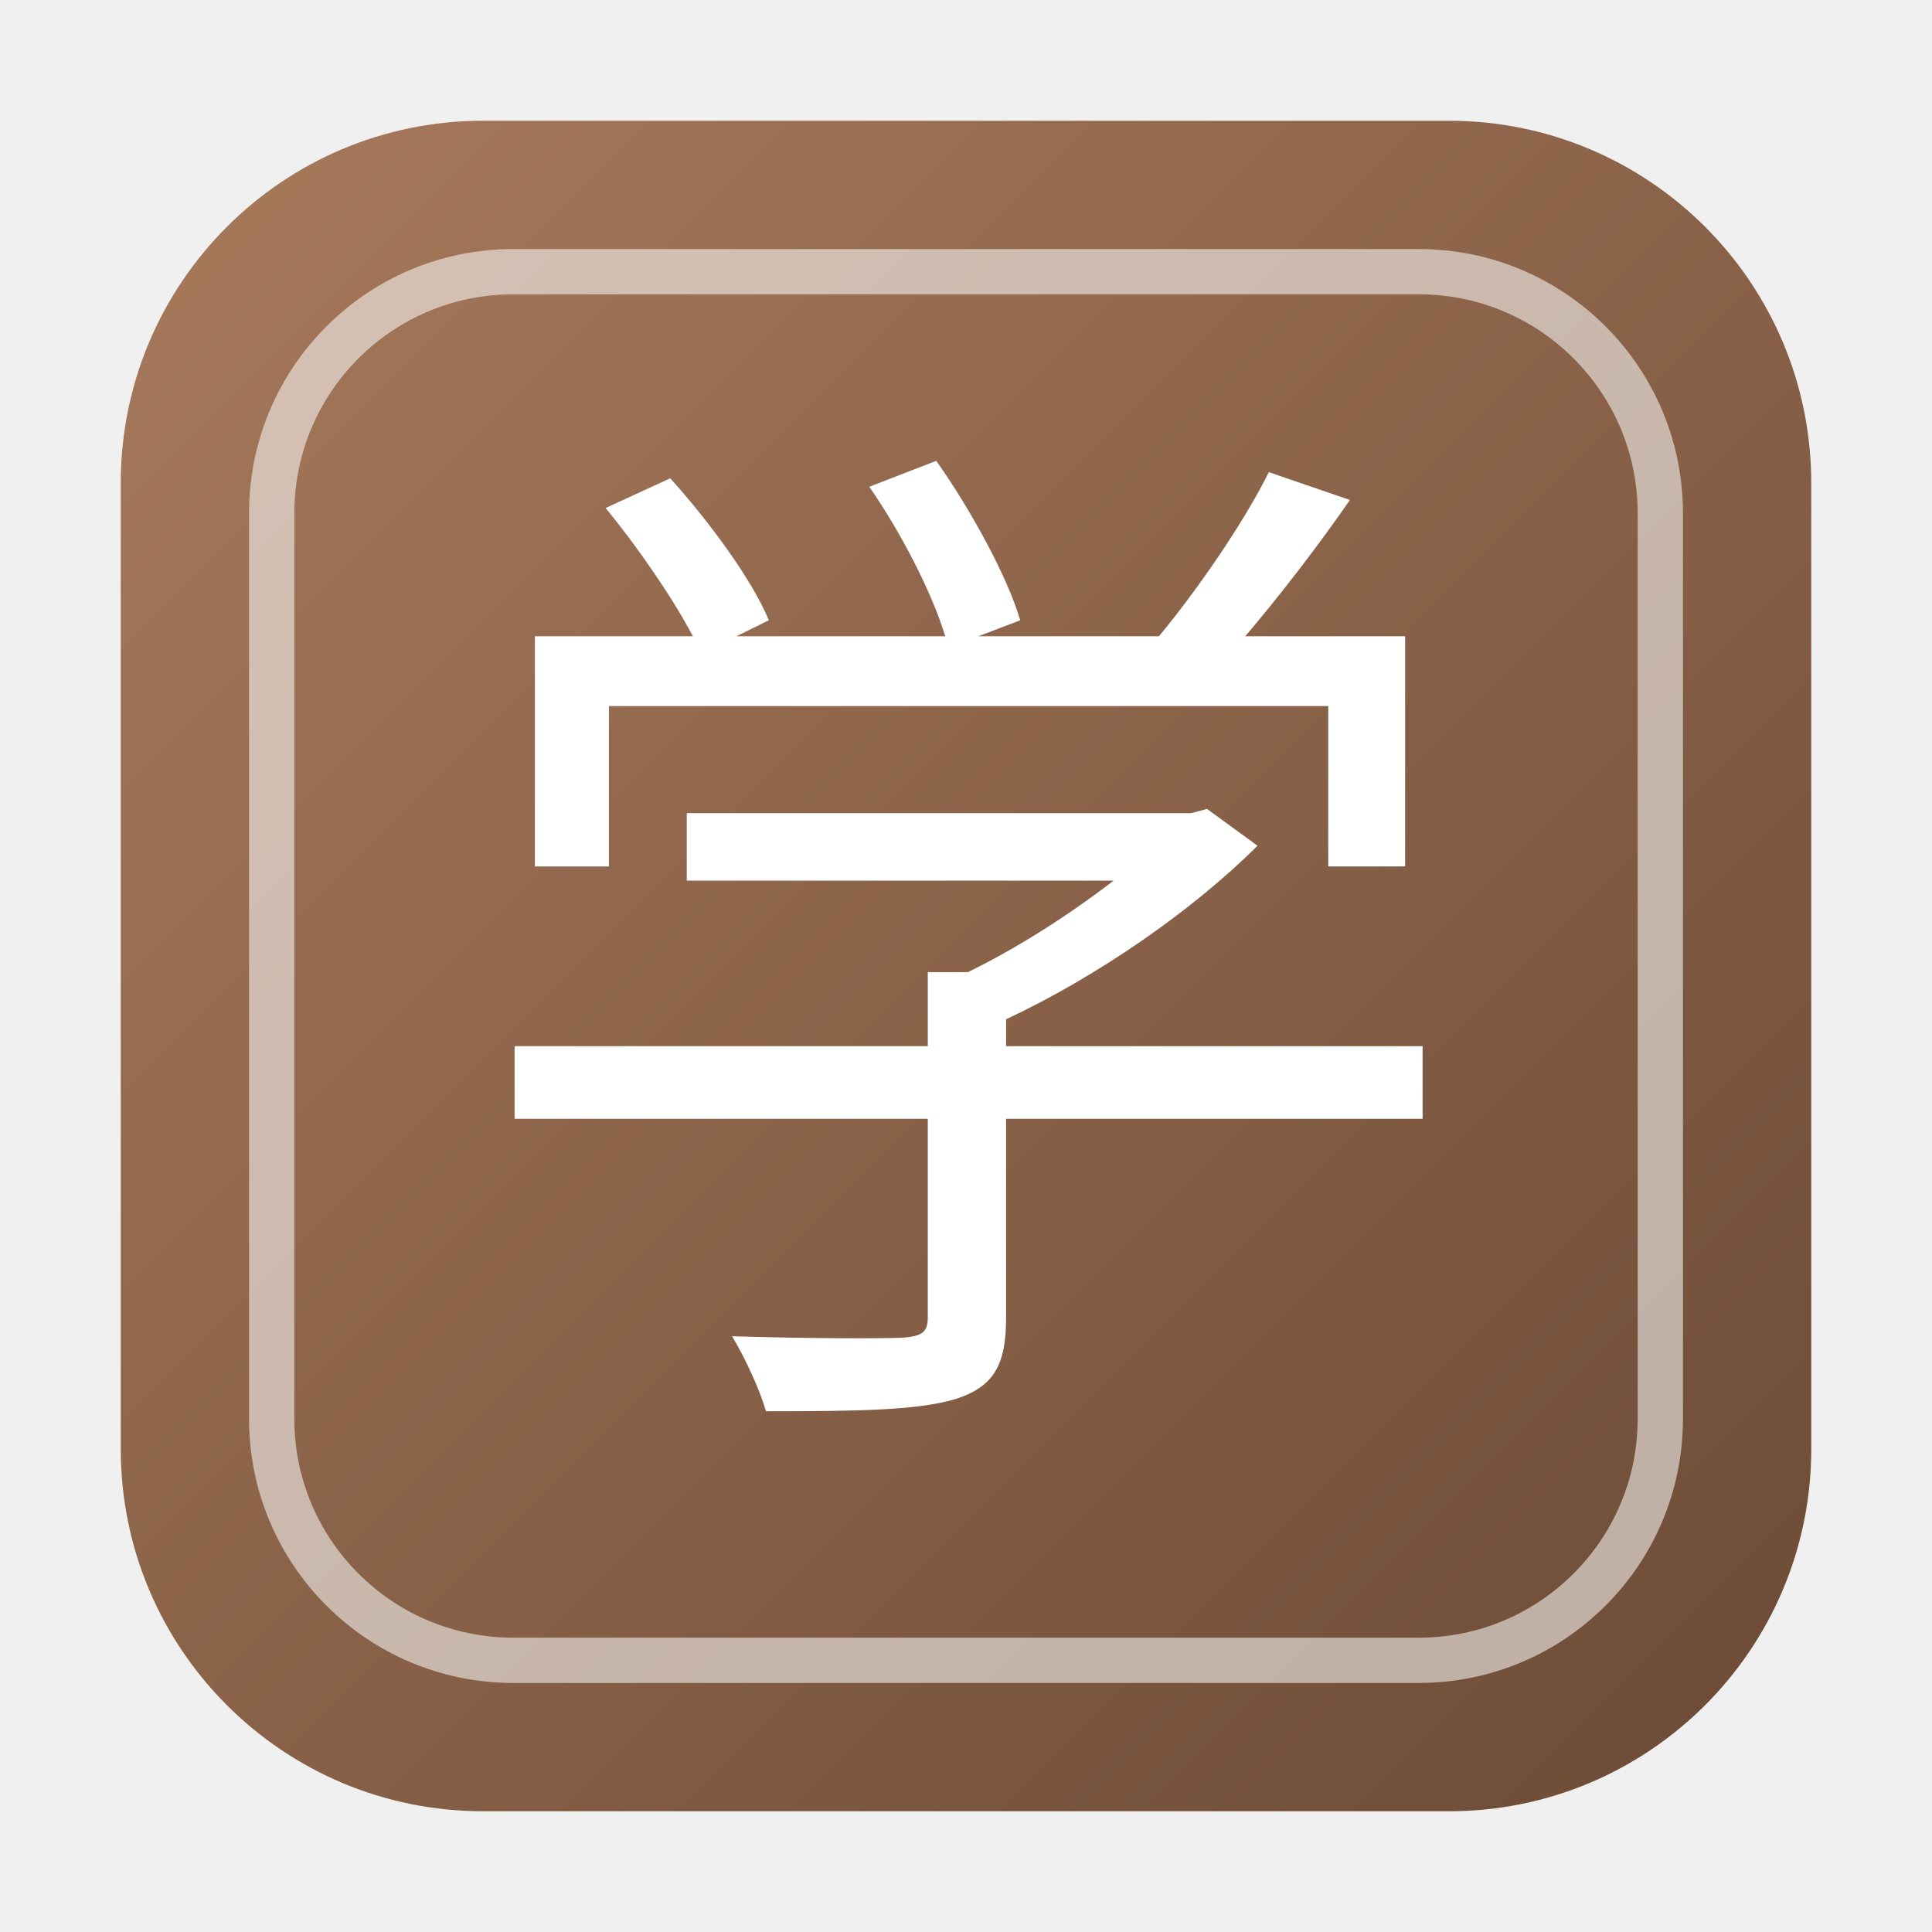
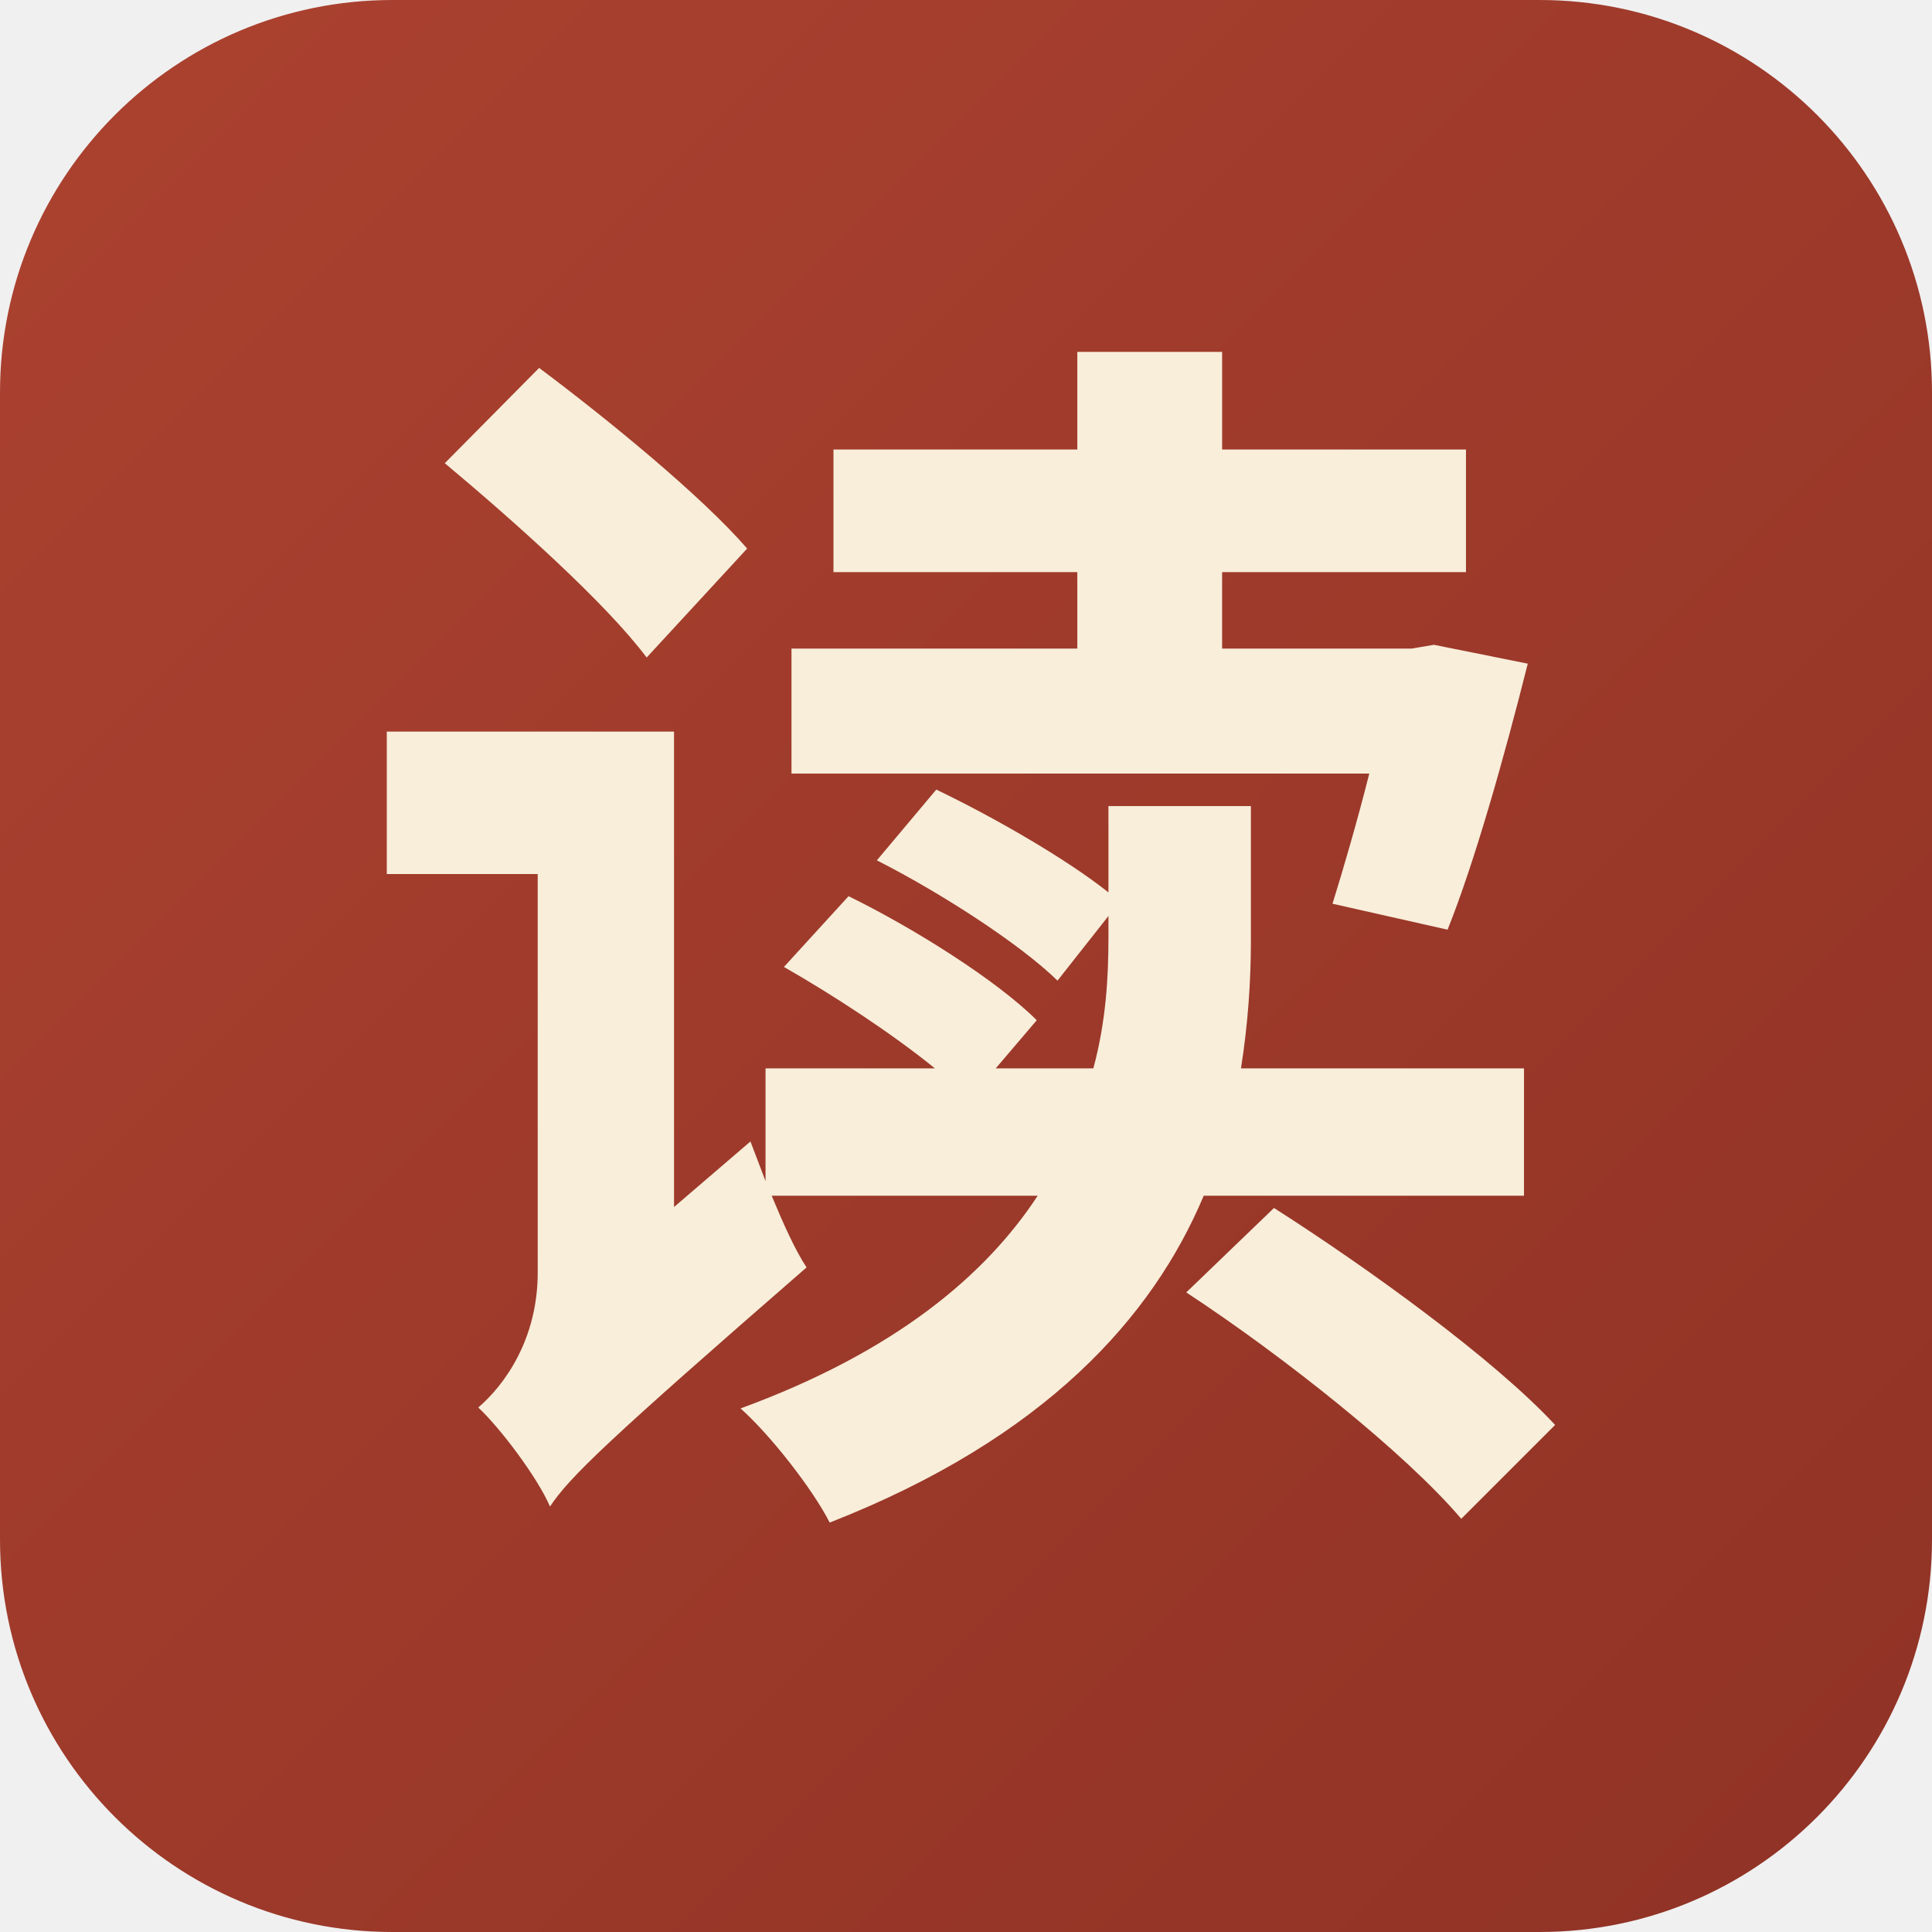
<svg xmlns="http://www.w3.org/2000/svg" viewBox="0 0 64 64">
  <defs>
    <linearGradient id="g" x1="0" y1="0" x2="1" y2="1">
-       <stop offset="0" stop-color="#a87a5c" />
-       <stop offset="1" stop-color="#6b4a35" />
+       <stop offset="0" stop-color="#ac4230" />
+       <stop offset="1" stop-color="#8f3225" />
    </linearGradient>
  </defs>
-   <rect x="4" y="4" width="56" height="56" rx="12" fill="url(#g)" />
-   <rect x="9" y="9" width="46" height="46" rx="8" fill="none" stroke="#ffffff" stroke-opacity="0.55" stroke-width="1.5" />
-   <text x="32" y="44" font-size="34" text-anchor="middle" fill="#ffffff" font-family="STSong, SimSun, serif">学</text>
+   <rect width="64" height="64" rx="13" fill="url(#g)" />
+   <text x="32" y="46.5" font-size="41" text-anchor="middle" fill="#f8eeda" font-family="STKaiti, KaiTi, Kaiti SC, serif" font-weight="700">读</text>
</svg>
